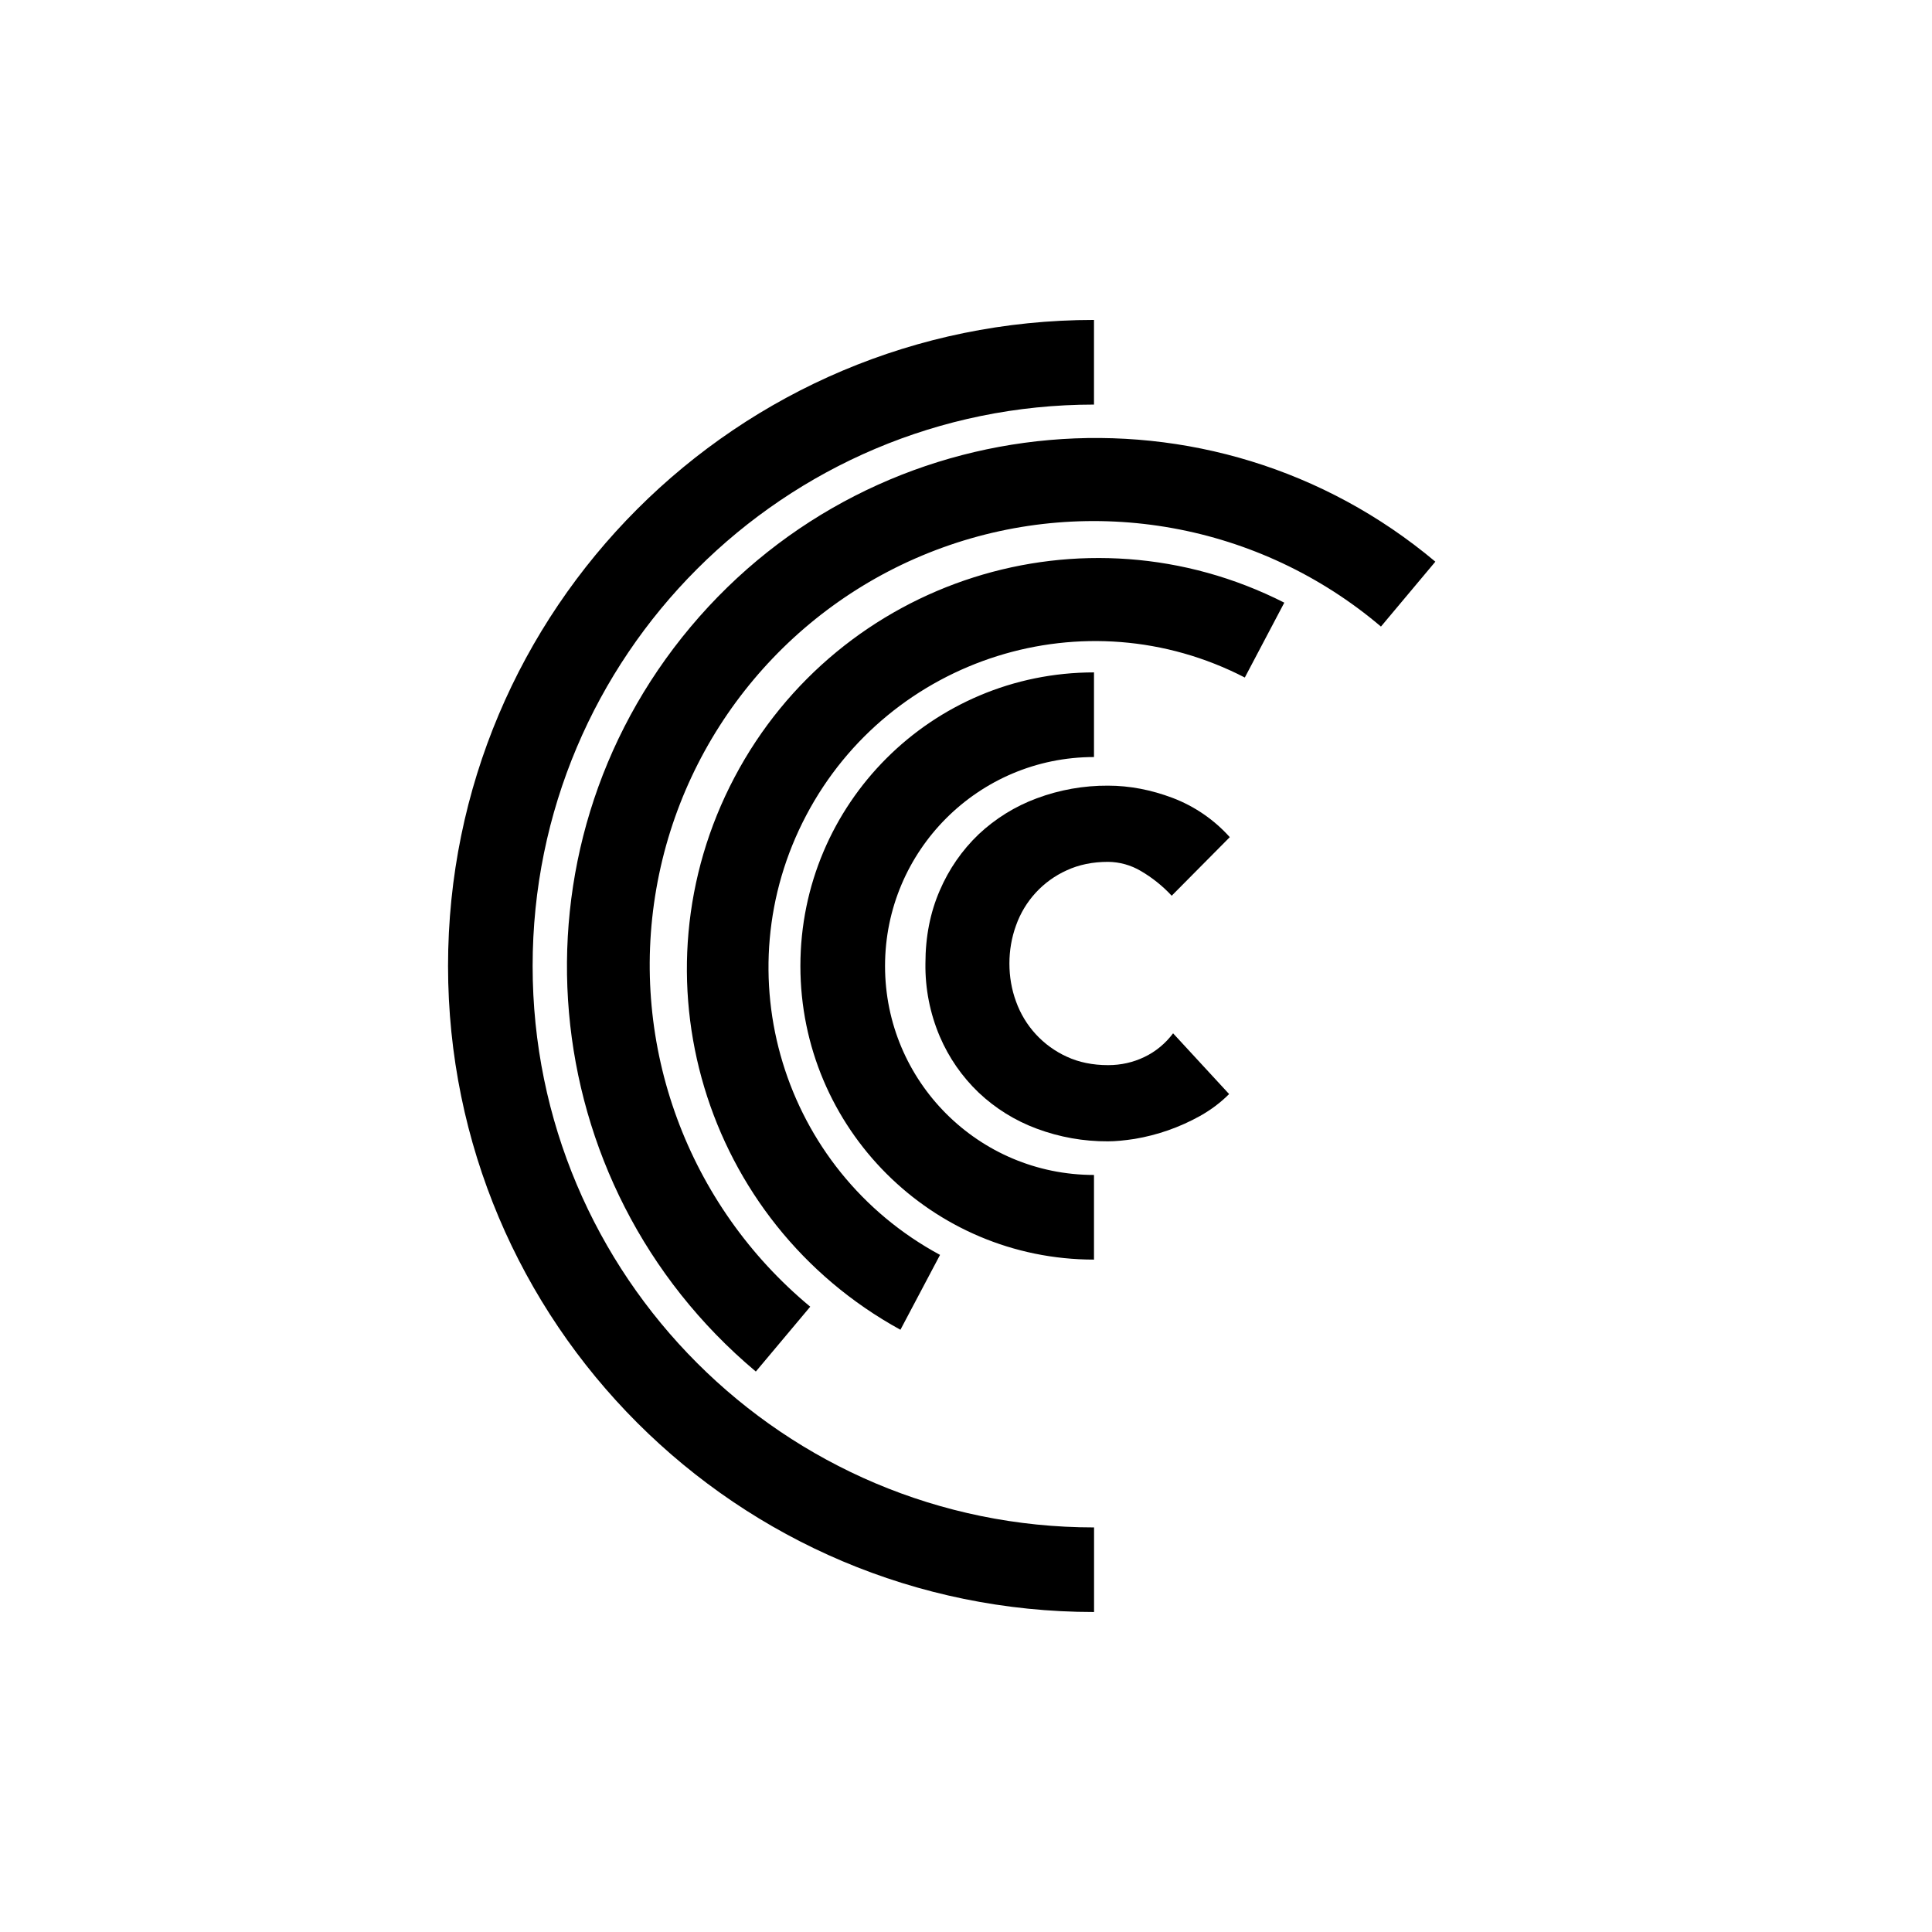
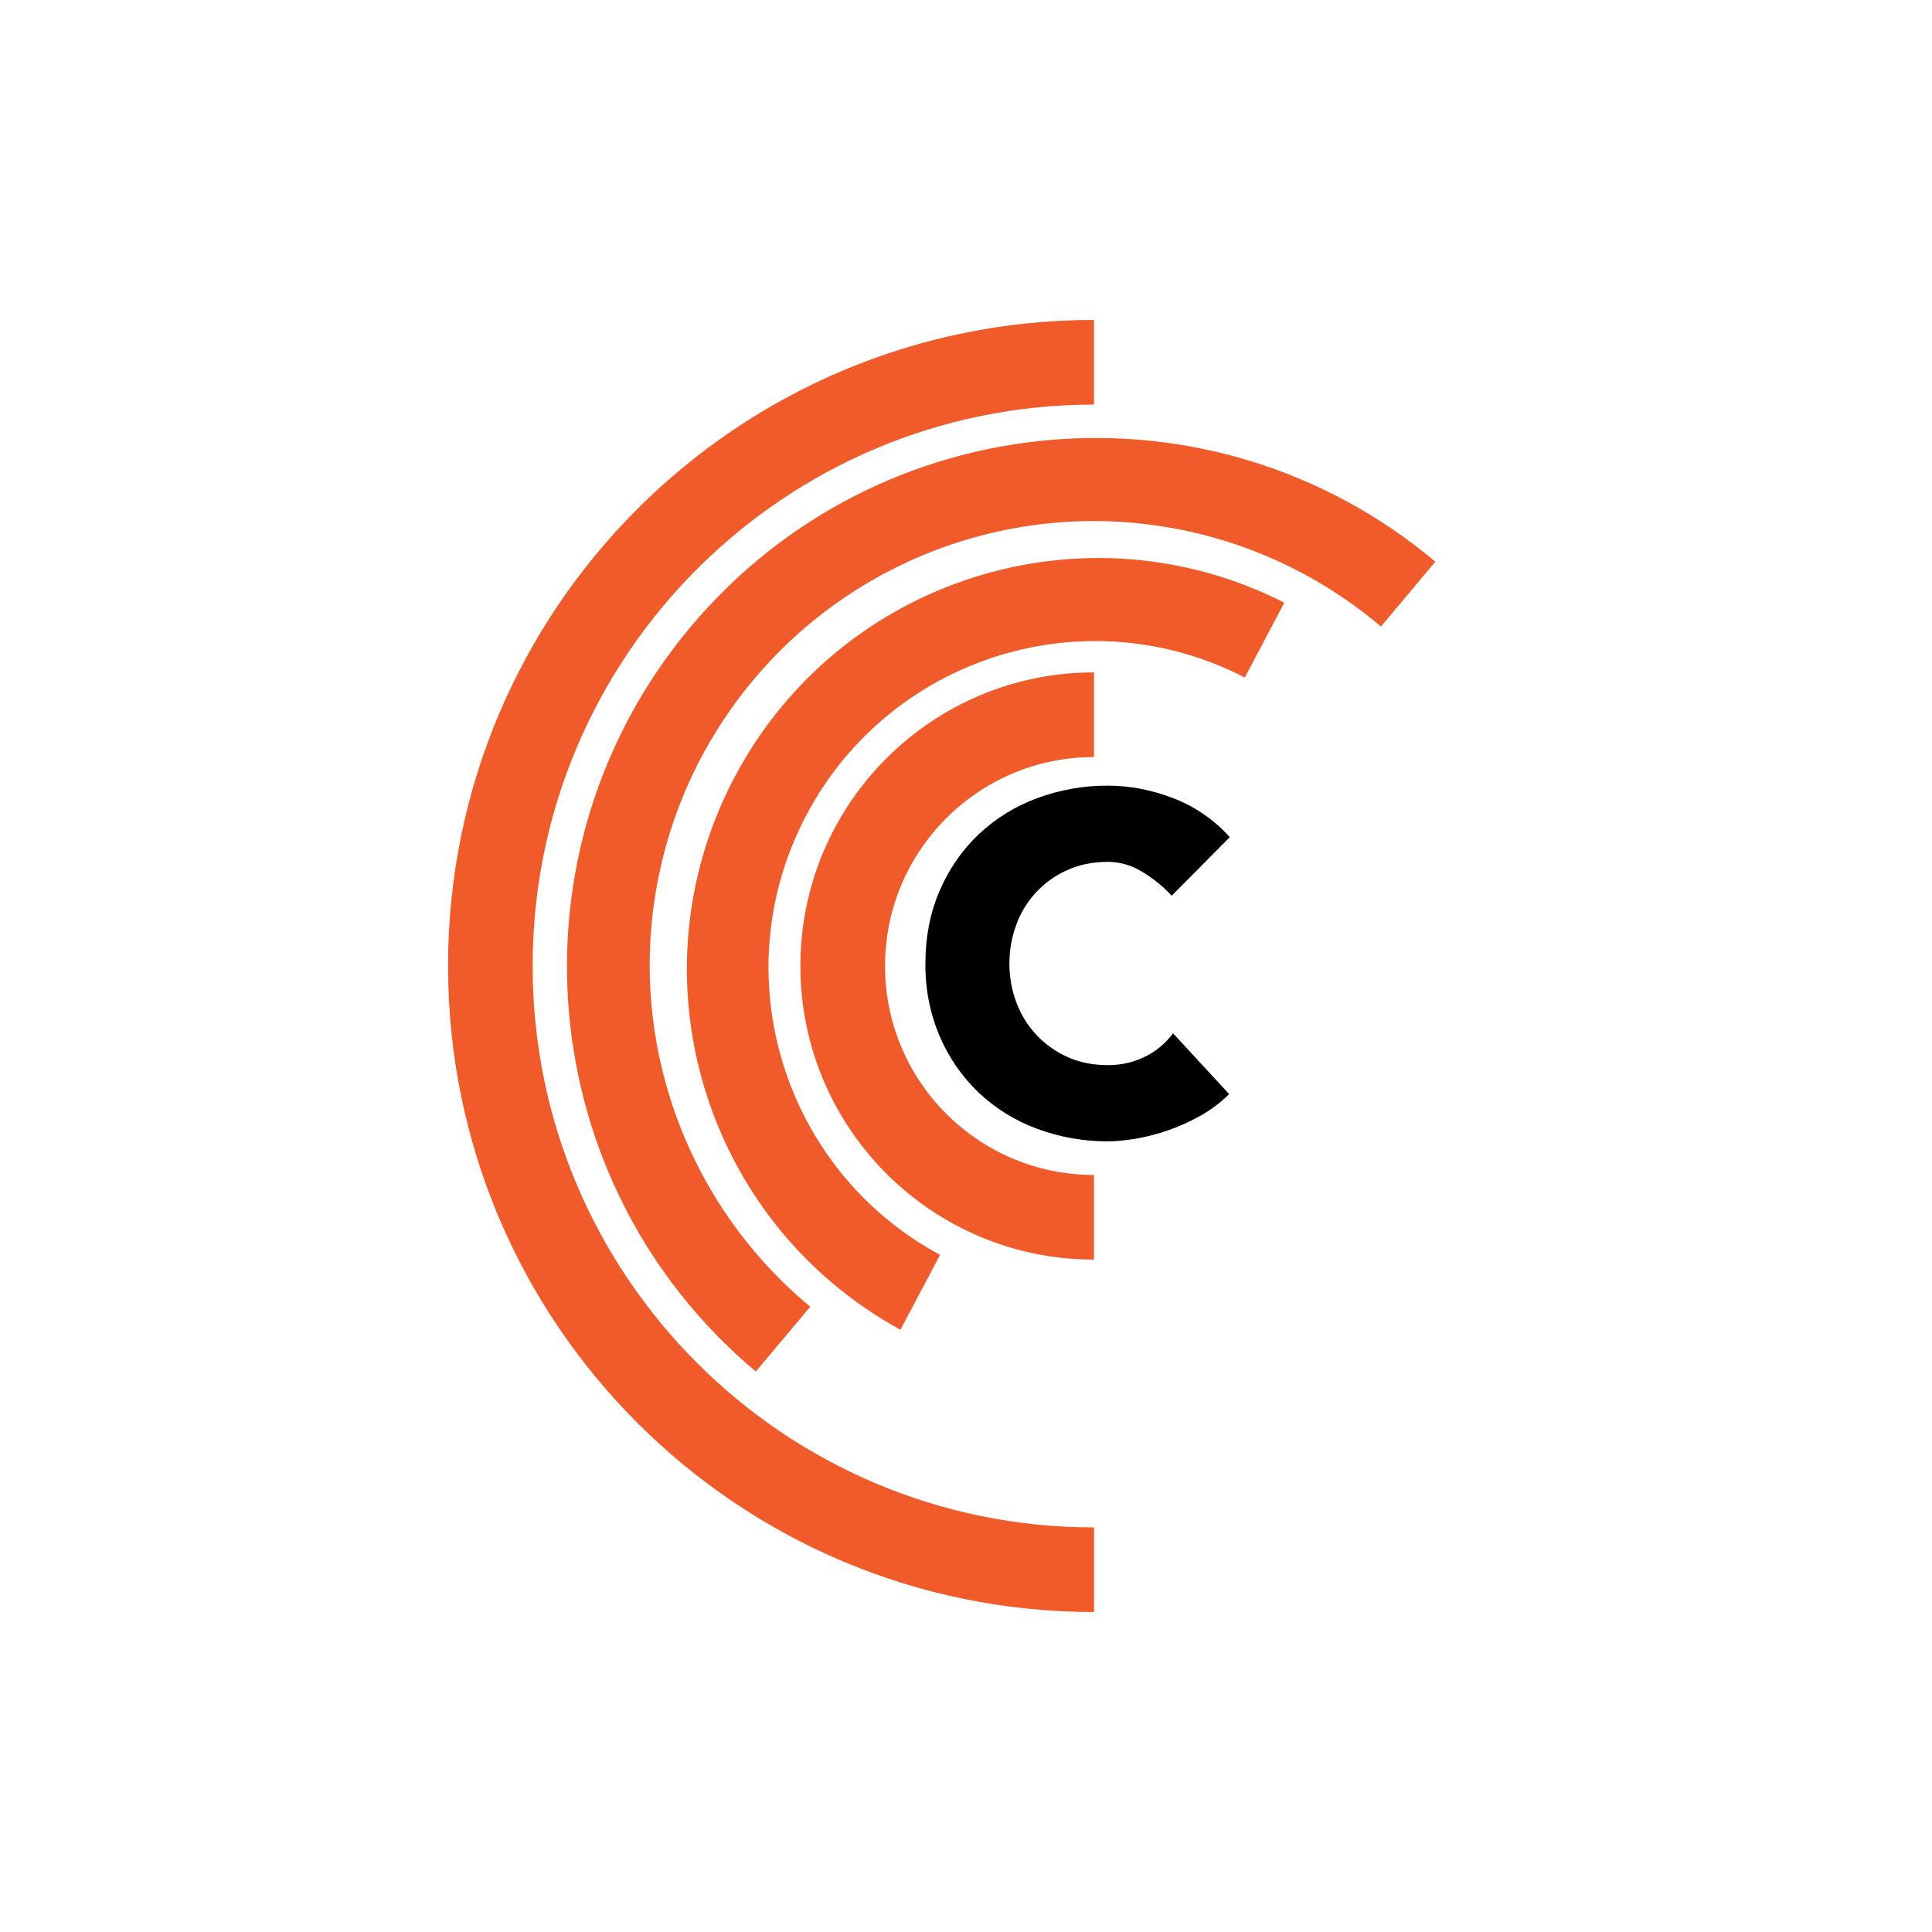
- <svg xmlns="http://www.w3.org/2000/svg" width="32" height="32" viewBox="0 0 32 32" role="img" aria-label="Cerebras" color="#000000">
-   <svg x="4" y="4" width="24" height="24" viewBox="0 0 24 24" fill="currentColor" fill-rule="evenodd">
-     <path d="M14.121 2.701a9.299 9.299 0 000 18.598V22.7c-5.91 0-10.7-4.791-10.7-10.701S8.21 1.299 14.12 1.299V2.7zm4.752 3.677A7.353 7.353 0 109.42 17.643l-.901 1.074a8.754 8.754 0 01-1.08-12.334 8.755 8.755 0 0112.335-1.08l-.901 1.075zm-2.255.844a5.407 5.407 0 00-5.048 9.563l-.656 1.24a6.81 6.81 0 016.358-12.043l-.654 1.24zM14.12 8.539a3.46 3.46 0 100 6.922v1.402a4.863 4.863 0 010-9.726v1.402z" fill="currentColor" clip-rule="evenodd" />
-     <path d="M15.407 10.836a2.24 2.24 0 00-.51-.409 1.084 1.084 0 00-.544-.152c-.255 0-.483.047-.684.14a1.58 1.58 0 00-.84.912c-.074.203-.11.416-.11.631 0 .218.036.43.11.631a1.594 1.594 0 00.84.913c.2.093.43.14.684.14.216 0 .417-.046.602-.135.188-.09.35-.225.475-.392l.928 1.006c-.14.14-.3.261-.482.363a3.367 3.367 0 01-1.083.38c-.17.026-.317.04-.44.04a3.315 3.315 0 01-1.182-.21 2.825 2.825 0 01-.961-.597 2.816 2.816 0 01-.644-.929 2.987 2.987 0 01-.238-1.21c0-.444.08-.847.238-1.21.15-.35.368-.666.643-.929.278-.261.605-.464.962-.596a3.315 3.315 0 011.182-.21c.355 0 .712.068 1.072.204.361.138.685.36.944.649l-.962.97z" fill="currentColor" />
+ <svg xmlns="http://www.w3.org/2000/svg" width="32" height="32" viewBox="0 0 32 32" role="img" aria-label="Cerebras">
+   <svg x="4" y="4" width="24" height="24" viewBox="0 0 24 24">
+     <path d="M14.121 2.701a9.299 9.299 0 000 18.598V22.7c-5.91 0-10.7-4.791-10.7-10.701S8.21 1.299 14.12 1.299V2.7zm4.752 3.677A7.353 7.353 0 109.42 17.643l-.901 1.074a8.754 8.754 0 01-1.08-12.334 8.755 8.755 0 0112.335-1.08l-.901 1.075zm-2.255.844a5.407 5.407 0 00-5.048 9.563l-.656 1.24a6.81 6.81 0 016.358-12.043l-.654 1.24zM14.12 8.539a3.46 3.46 0 100 6.922v1.402a4.863 4.863 0 010-9.726v1.402z" fill="#F15A29" fill-rule="evenodd" clip-rule="evenodd" />
+     <path d="M15.407 10.836a2.24 2.24 0 00-.51-.409 1.084 1.084 0 00-.544-.152c-.255 0-.483.047-.684.14a1.58 1.58 0 00-.84.912c-.074.203-.11.416-.11.631 0 .218.036.43.11.631a1.594 1.594 0 00.84.913c.2.093.43.14.684.14.216 0 .417-.046.602-.135.188-.09.35-.225.475-.392l.928 1.006c-.14.14-.3.261-.482.363a3.367 3.367 0 01-1.083.38c-.17.026-.317.04-.44.04a3.315 3.315 0 01-1.182-.21 2.825 2.825 0 01-.961-.597 2.816 2.816 0 01-.644-.929 2.987 2.987 0 01-.238-1.21c0-.444.08-.847.238-1.21.15-.35.368-.666.643-.929.278-.261.605-.464.962-.596a3.315 3.315 0 011.182-.21c.355 0 .712.068 1.072.204.361.138.685.36.944.649l-.962.97z" fill="#000000" />
  </svg>
</svg>
